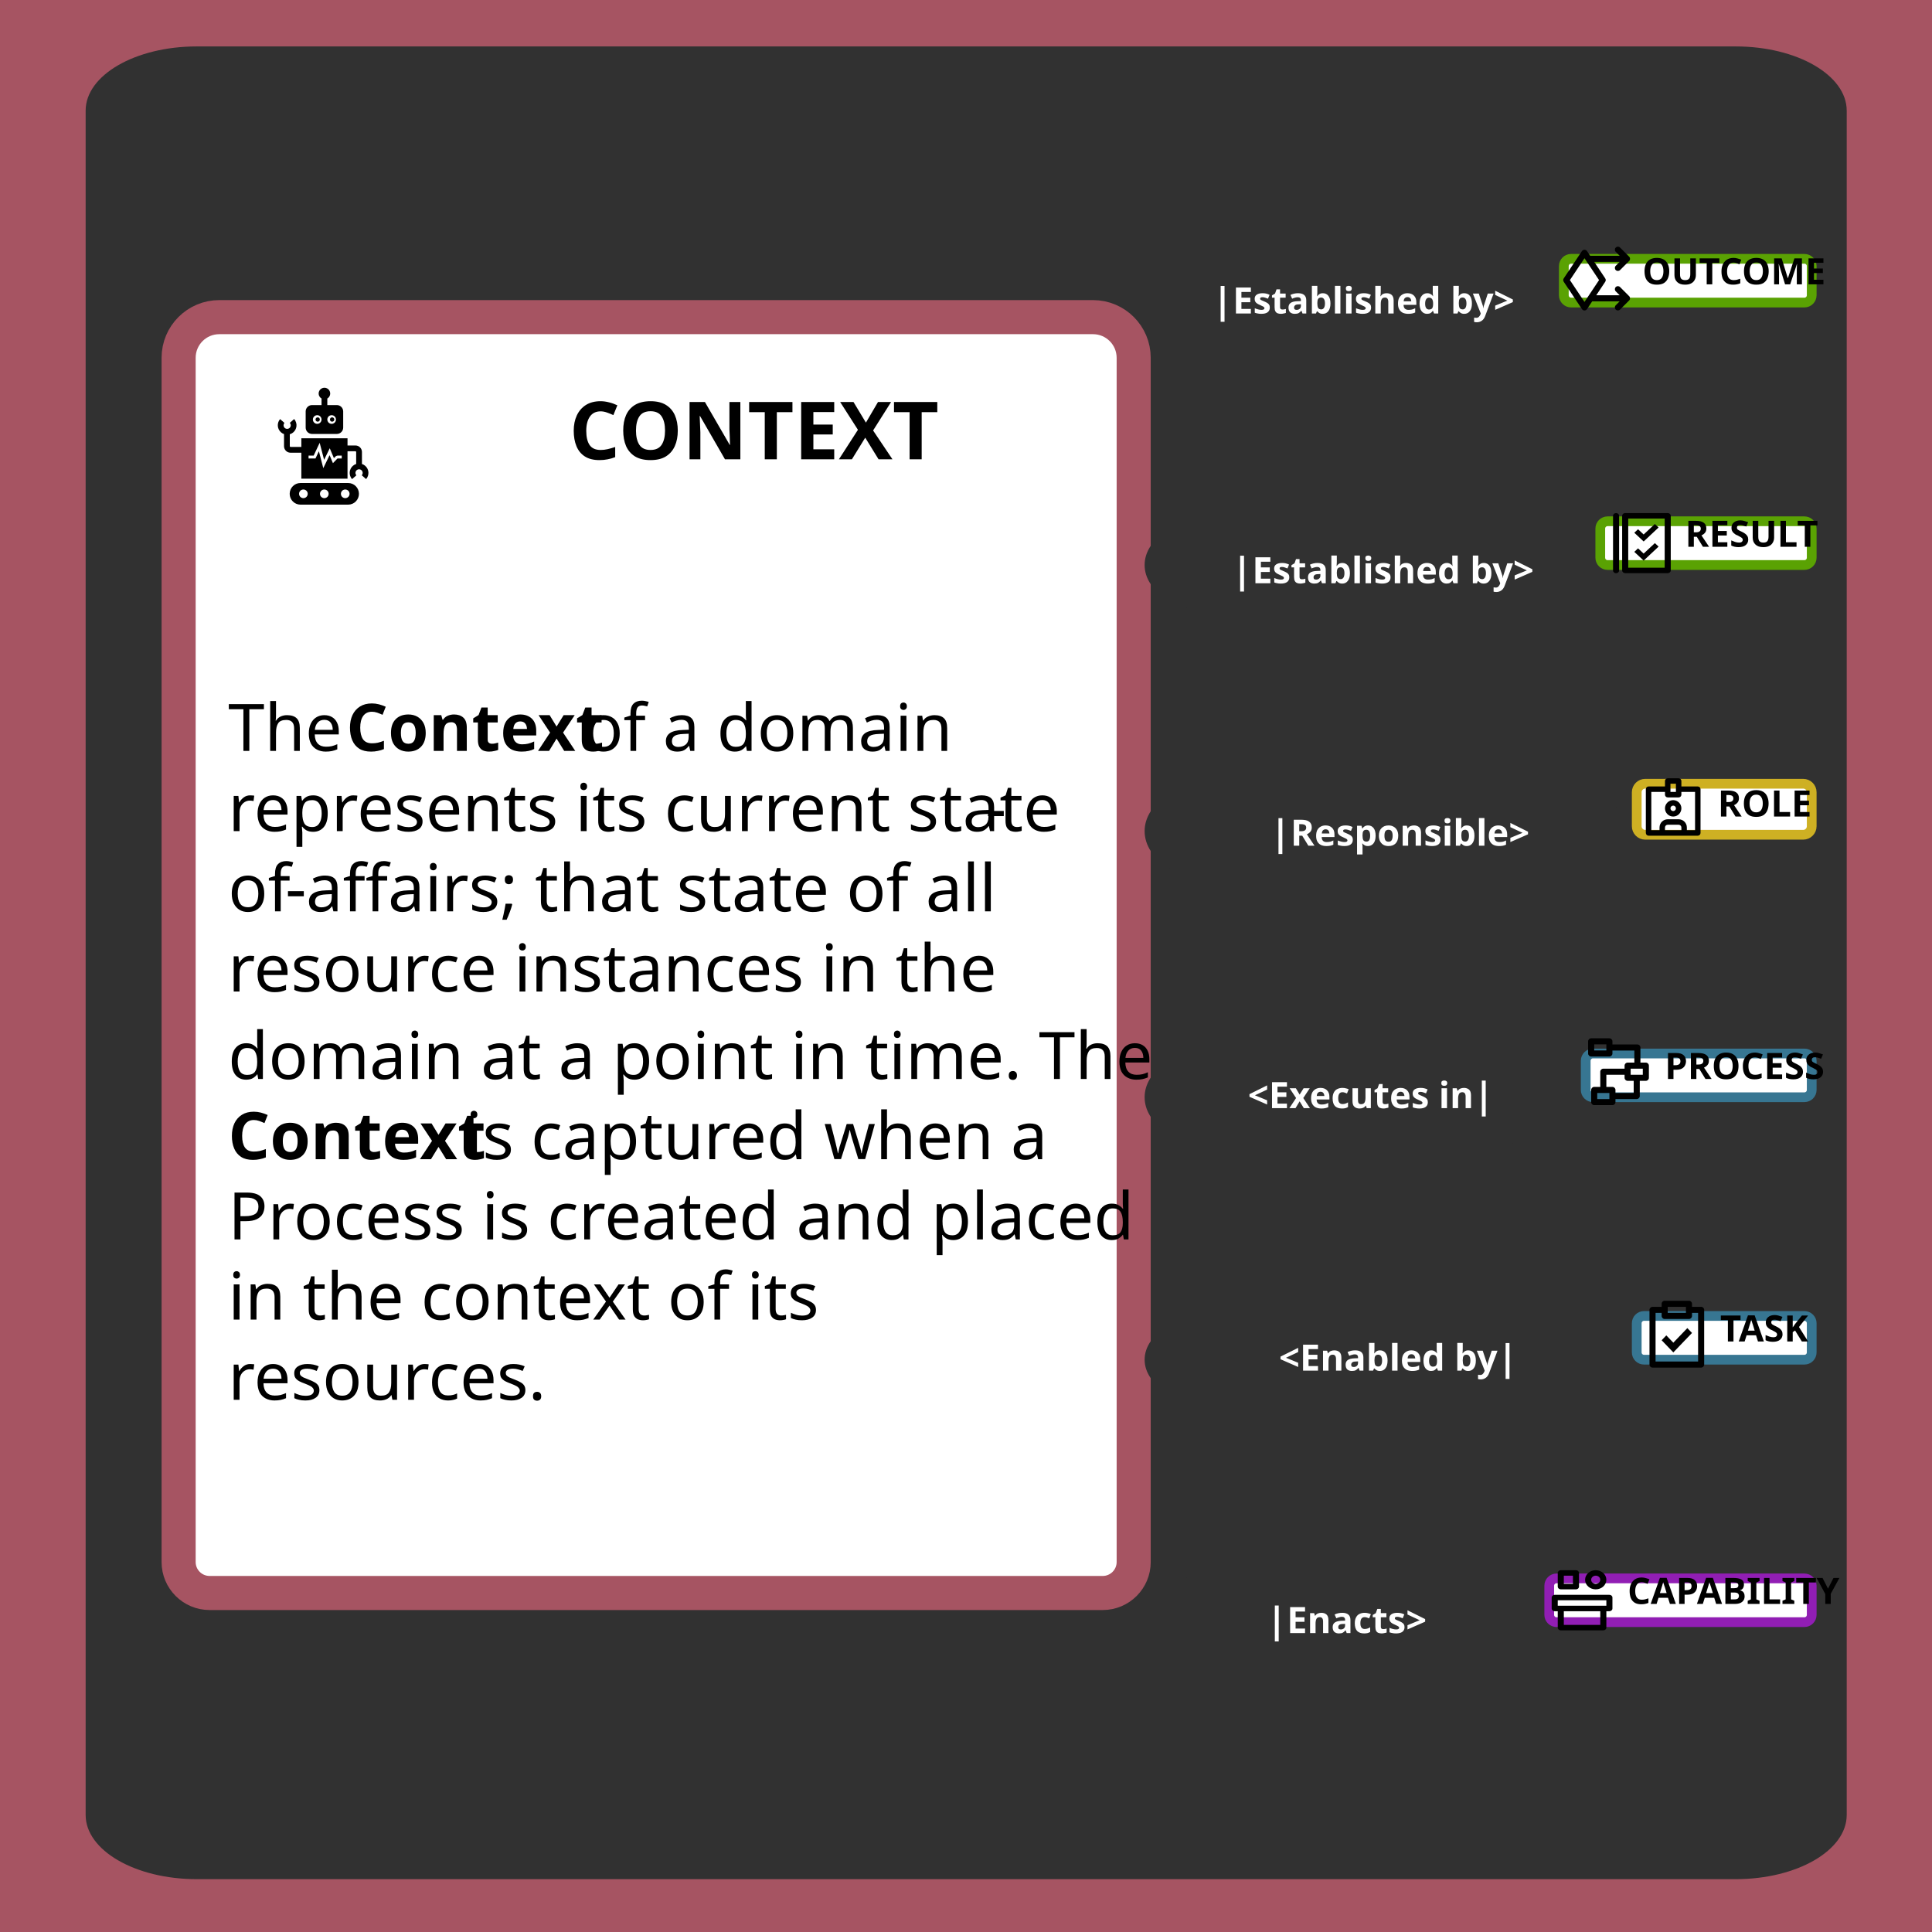
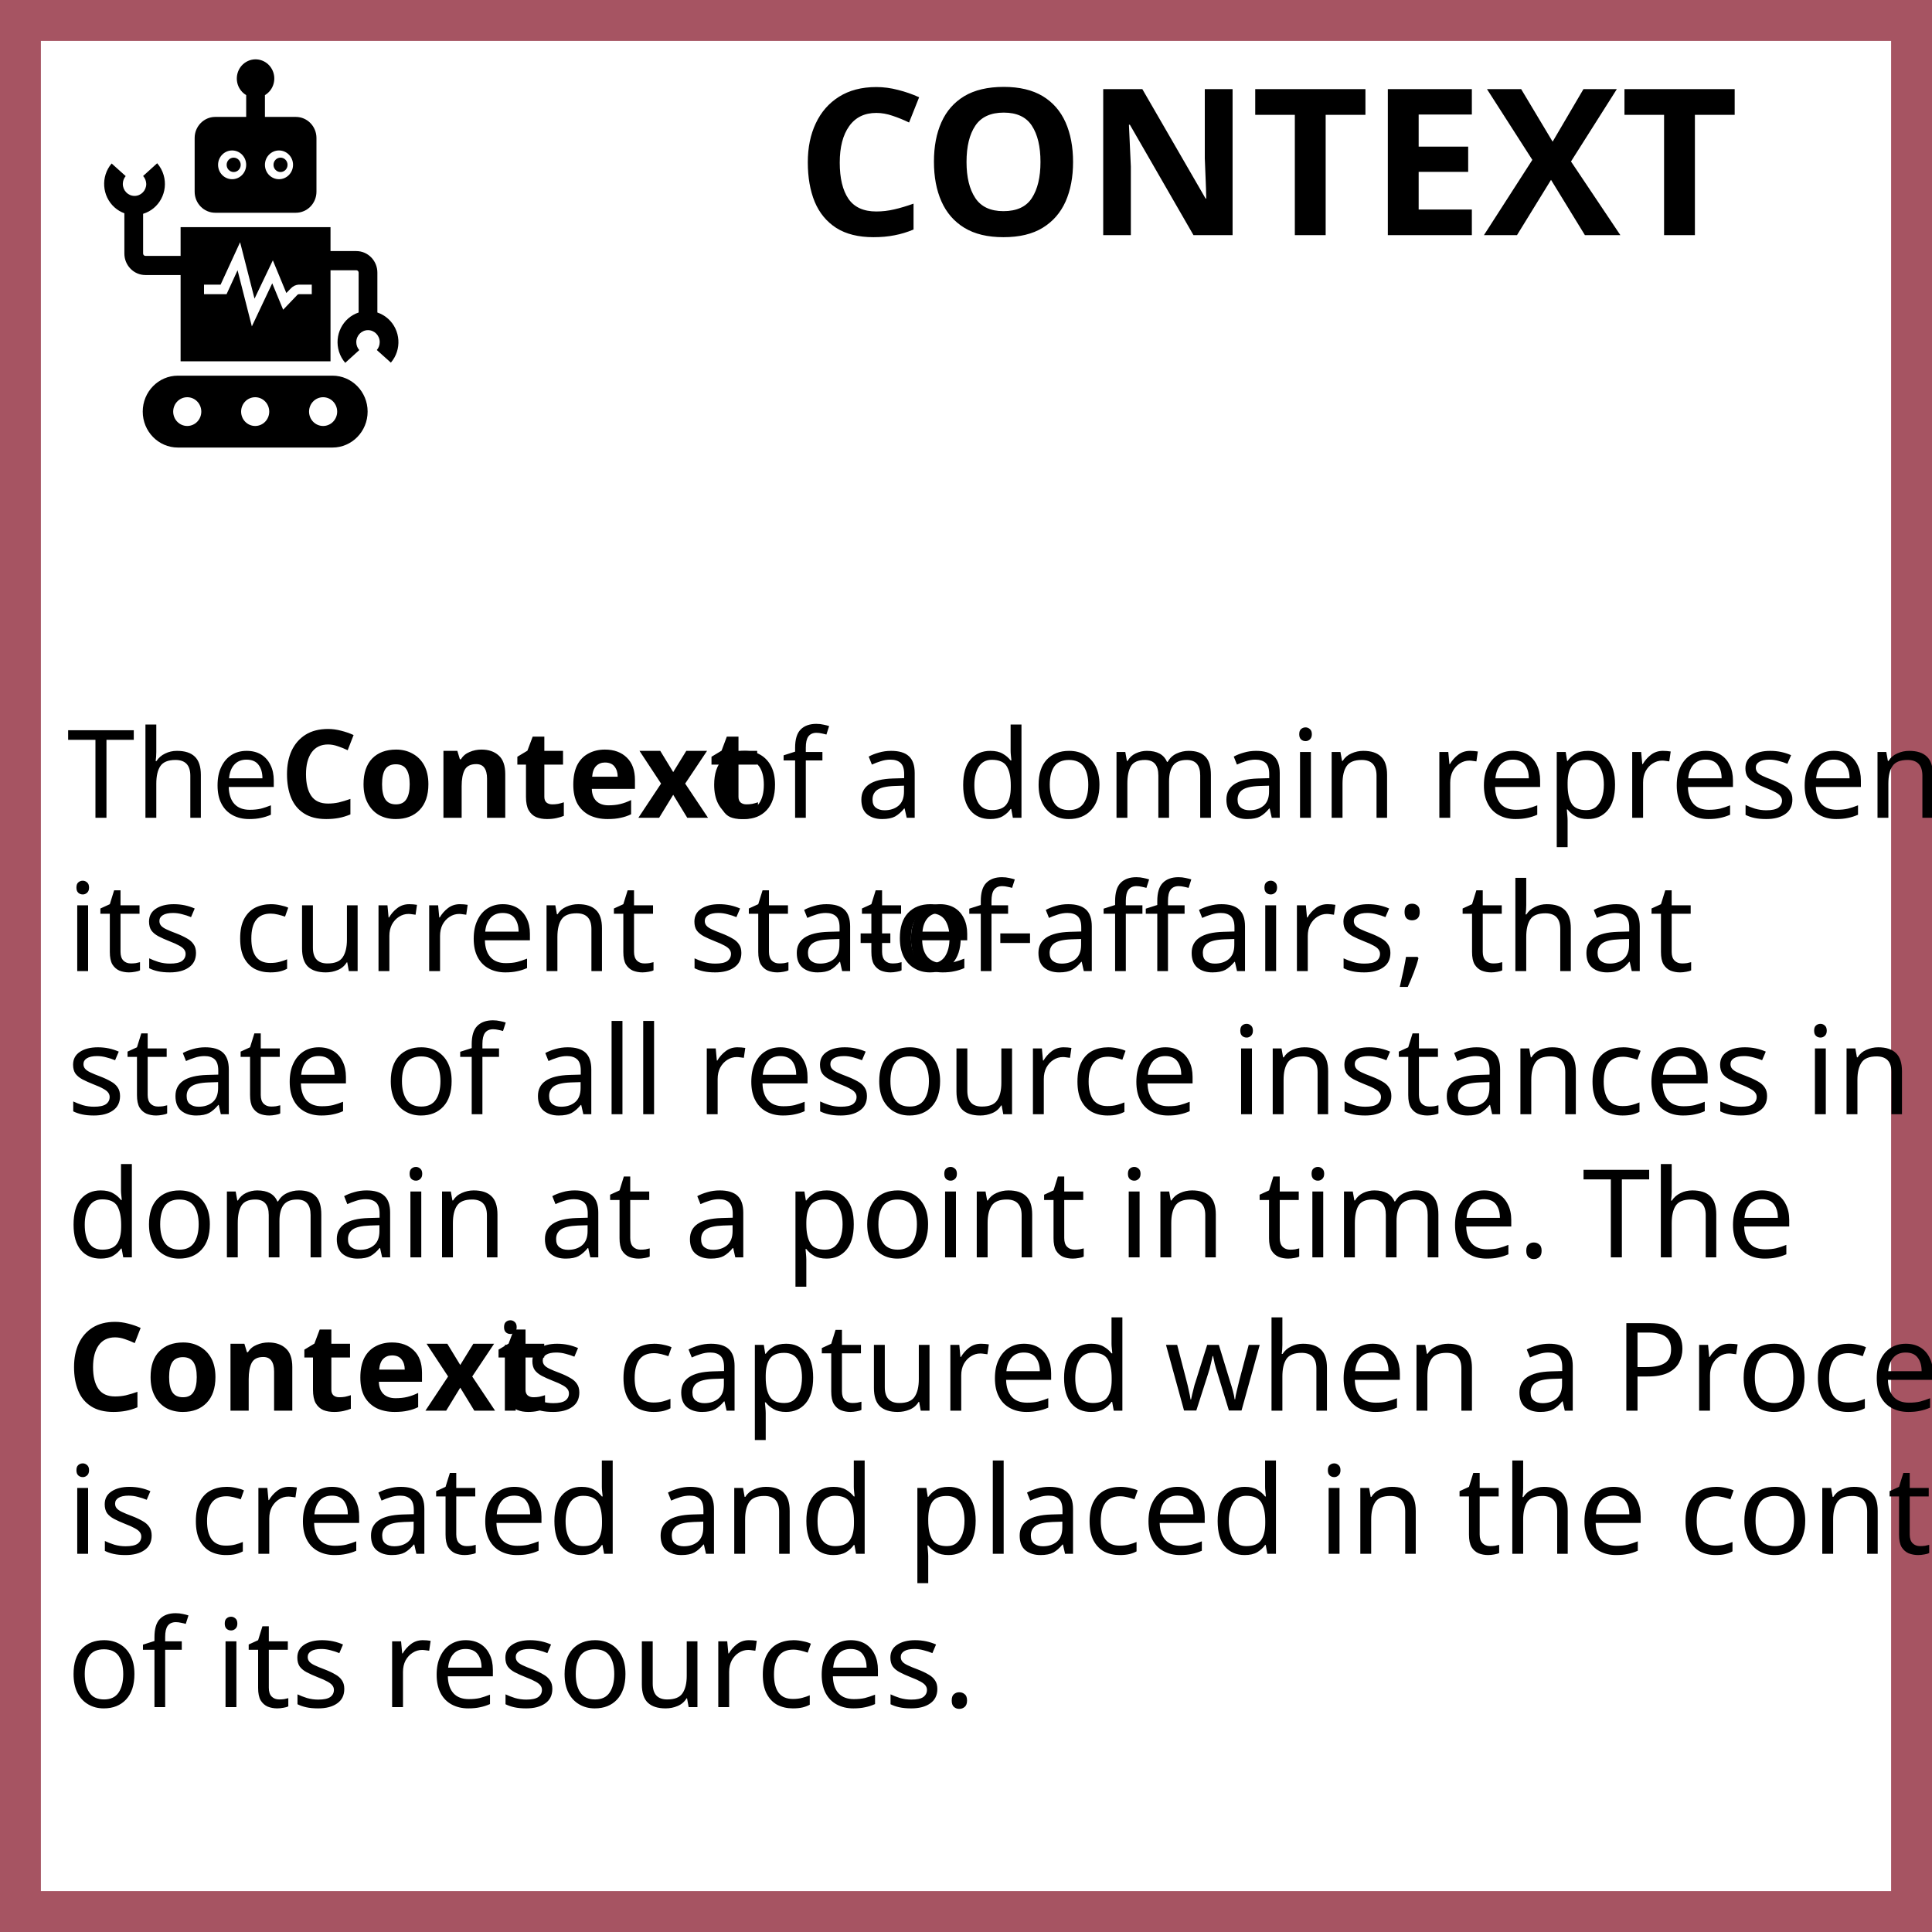
- <svg xmlns="http://www.w3.org/2000/svg" width="265" height="265" overflow="hidden">
+ <svg xmlns="http://www.w3.org/2000/svg" width="189" height="189" overflow="hidden">
  <defs>
    <clipPath id="clip0">
-       <path d="M0 0 265 0 265 265 0 265Z" fill-rule="evenodd" clip-rule="evenodd" />
+       <path d="M0 0 189 0 189 189 0 189Z" fill-rule="evenodd" clip-rule="evenodd" />
    </clipPath>
    <clipPath id="clip1">
-       <path d="M35 51 55 51 55 71 35 71Z" fill-rule="evenodd" clip-rule="evenodd" />
+       <path d="M3 3 47 3 47 48 3 48Z" fill-rule="evenodd" clip-rule="evenodd" />
    </clipPath>
    <clipPath id="clip2">
-       <path d="M35 51 55 51 55 71 35 71Z" fill-rule="evenodd" clip-rule="evenodd" />
+       <path d="M3 3 47 3 47 48 3 48Z" fill-rule="evenodd" clip-rule="evenodd" />
    </clipPath>
    <clipPath id="clip3">
-       <path d="M35 51 55 51 55 71 35 71Z" fill-rule="evenodd" clip-rule="evenodd" />
-     </clipPath>
-     <clipPath id="clip4">
-       <path d="M213 33 224 33 224 43 213 43Z" fill-rule="evenodd" clip-rule="evenodd" />
-     </clipPath>
-     <clipPath id="clip5">
-       <path d="M213 33 224 33 224 43 213 43Z" fill-rule="evenodd" clip-rule="evenodd" />
-     </clipPath>
-     <clipPath id="clip6">
-       <path d="M213 33 224 33 224 43 213 43Z" fill-rule="evenodd" clip-rule="evenodd" />
-     </clipPath>
-     <clipPath id="clip7">
-       <path d="M219 70 231 70 231 79 219 79Z" fill-rule="evenodd" clip-rule="evenodd" />
-     </clipPath>
-     <clipPath id="clip8">
-       <path d="M219 70 231 70 231 79 219 79Z" fill-rule="evenodd" clip-rule="evenodd" />
-     </clipPath>
-     <clipPath id="clip9">
-       <path d="M219 70 231 70 231 79 219 79Z" fill-rule="evenodd" clip-rule="evenodd" />
-     </clipPath>
-     <clipPath id="clip10">
-       <path d="M224 106 235 106 235 115 224 115Z" fill-rule="evenodd" clip-rule="evenodd" />
-     </clipPath>
-     <clipPath id="clip11">
-       <path d="M224 106 235 106 235 115 224 115Z" fill-rule="evenodd" clip-rule="evenodd" />
-     </clipPath>
-     <clipPath id="clip12">
-       <path d="M224 106 235 106 235 115 224 115Z" fill-rule="evenodd" clip-rule="evenodd" />
-     </clipPath>
-     <clipPath id="clip13">
-       <path d="M216 141 227 141 227 152 216 152Z" fill-rule="evenodd" clip-rule="evenodd" />
-     </clipPath>
-     <clipPath id="clip14">
-       <path d="M216 141 227 141 227 152 216 152Z" fill-rule="evenodd" clip-rule="evenodd" />
-     </clipPath>
-     <clipPath id="clip15">
-       <path d="M216 141 227 141 227 152 216 152Z" fill-rule="evenodd" clip-rule="evenodd" />
-     </clipPath>
-     <clipPath id="clip16">
-       <path d="M224 177 236 177 236 188 224 188Z" fill-rule="evenodd" clip-rule="evenodd" />
-     </clipPath>
-     <clipPath id="clip17">
-       <path d="M224 177 236 177 236 188 224 188Z" fill-rule="evenodd" clip-rule="evenodd" />
-     </clipPath>
-     <clipPath id="clip18">
-       <path d="M224 177 236 177 236 188 224 188Z" fill-rule="evenodd" clip-rule="evenodd" />
-     </clipPath>
-     <clipPath id="clip19">
-       <path d="M212 214 222 214 222 224 212 224Z" fill-rule="evenodd" clip-rule="evenodd" />
-     </clipPath>
-     <clipPath id="clip20">
-       <path d="M212 214 222 214 222 224 212 224Z" fill-rule="evenodd" clip-rule="evenodd" />
-     </clipPath>
-     <clipPath id="clip21">
-       <path d="M212 214 222 214 222 224 212 224Z" fill-rule="evenodd" clip-rule="evenodd" />
+       <path d="M3 3 47 3 47 48 3 48Z" fill-rule="evenodd" clip-rule="evenodd" />
    </clipPath>
  </defs>
  <g clip-path="url(#clip0)">
-     <rect x="0" y="0" width="265" height="265" fill="#313131" />
-     <rect x="89.5" y="131.5" width="2" height="1" stroke="#2F528F" stroke-width="1.336" stroke-miterlimit="8" fill="#4472C4" />
-     <path d="M23.5 9.753C23.5 8.509 24.509 7.5 25.753 7.5L249.247 7.5C250.491 7.5 251.5 8.509 251.5 9.753L251.5 249.247C251.5 250.491 250.491 251.5 249.247 251.5L25.753 251.5C24.509 251.5 23.5 250.491 23.5 249.247Z" stroke="#FF0000" stroke-width="0.668" stroke-miterlimit="8" stroke-opacity="0" fill="none" fill-rule="evenodd" />
-     <path d="M30.079 43.5 149.921 43.5C153.002 43.5 155.5 45.998 155.5 49.079L155.5 214.252C155.5 216.598 153.598 218.5 151.252 218.5L28.748 218.5C26.402 218.5 24.5 216.598 24.5 214.252L24.5 49.079C24.5 45.998 26.998 43.5 30.079 43.5Z" stroke="#A65462" stroke-width="4.675" stroke-miterlimit="8" fill="#FFFFFF" fill-rule="evenodd" />
+     <rect x="0" y="0" width="189" height="189" fill="#313131" />
+     <text fill="#FFFFFF" font-family="Calibri,Calibri_MSFontService,sans-serif" font-weight="300" font-size="11" transform="translate(9.60032 -5)">CONTEXT</text>
+     <rect x="3.5" y="3.5" width="1" height="1" stroke="#2F528F" stroke-width="1.333" stroke-miterlimit="8" fill="#4472C4" />
+     <rect x="0" y="0" width="189" height="189" stroke="#A65462" stroke-width="8" stroke-miterlimit="8" fill="#FFFFFF" />
    <g clip-path="url(#clip1)">
      <g clip-path="url(#clip2)">
        <g clip-path="url(#clip3)">
-           <path d="M47.75 66.25 41.219 66.25C40.399 66.25 39.734 66.915 39.734 67.734 39.734 68.554 40.399 69.219 41.219 69.219L47.75 69.219C48.57 69.219 49.234 68.554 49.234 67.734 49.234 66.915 48.57 66.25 47.75 66.25ZM41.614 68.328C41.286 68.328 41.021 68.062 41.021 67.734 41.021 67.406 41.286 67.141 41.614 67.141 41.942 67.141 42.208 67.406 42.208 67.734 42.208 68.062 41.942 68.328 41.614 68.328ZM44.484 68.328C44.156 68.328 43.89 68.062 43.89 67.734 43.89 67.406 44.156 67.141 44.484 67.141 44.812 67.141 45.078 67.406 45.078 67.734 45.078 68.062 44.812 68.328 44.484 68.328ZM47.354 68.328C47.026 68.328 46.76 68.062 46.76 67.734 46.76 67.406 47.026 67.141 47.354 67.141 47.682 67.141 47.948 67.406 47.948 67.734 47.948 68.062 47.682 68.328 47.354 68.328Z" />
-           <path d="M45.852 57.542C45.852 57.706 45.719 57.839 45.555 57.839 45.391 57.839 45.258 57.706 45.258 57.542 45.258 57.378 45.391 57.245 45.555 57.245 45.719 57.245 45.852 57.378 45.852 57.542Z" />
-           <path d="M46.204 55.562 44.896 55.562 44.896 54.662C45.275 54.443 45.404 53.959 45.186 53.581 44.967 53.202 44.483 53.072 44.104 53.291 43.725 53.509 43.596 53.993 43.814 54.372 43.884 54.492 43.984 54.592 44.104 54.662L44.104 55.562 42.796 55.562C42.317 55.563 41.928 55.952 41.927 56.431L41.927 58.652C41.928 59.131 42.317 59.52 42.796 59.521L46.204 59.521C46.684 59.52 47.072 59.131 47.073 58.652L47.073 56.431C47.072 55.952 46.684 55.563 46.204 55.562ZM43.51 58.135C43.182 58.135 42.917 57.87 42.917 57.542 42.917 57.214 43.182 56.948 43.51 56.948 43.838 56.948 44.104 57.214 44.104 57.542 44.104 57.87 43.838 58.135 43.51 58.135ZM45.49 58.135C45.162 58.135 44.896 57.87 44.896 57.542 44.896 57.214 45.162 56.948 45.49 56.948 45.818 56.948 46.083 57.214 46.083 57.542 46.083 57.87 45.818 58.135 45.49 58.135Z" />
-           <path d="M43.873 57.542C43.873 57.706 43.74 57.839 43.576 57.839 43.412 57.839 43.279 57.706 43.279 57.542 43.279 57.378 43.412 57.245 43.576 57.245 43.74 57.245 43.873 57.378 43.873 57.542Z" />
-           <path d="M49.646 63.641 49.646 61.993C49.646 61.502 49.248 61.104 48.757 61.104L47.667 61.104 47.667 60.115 41.333 60.115 41.333 61.302 39.847 61.302C39.793 61.302 39.75 61.259 39.75 61.205L39.75 59.564C40.43 59.363 40.819 58.649 40.618 57.969 40.564 57.786 40.471 57.618 40.344 57.476L39.75 58.003C39.833 58.093 39.88 58.211 39.883 58.333 39.881 58.607 39.658 58.827 39.385 58.825 39.112 58.824 38.892 58.601 38.893 58.328 38.894 58.21 38.937 58.096 39.014 58.007L38.42 57.486C37.953 58.022 38.01 58.835 38.546 59.301 38.667 59.407 38.807 59.489 38.958 59.543L38.958 61.205C38.958 61.696 39.356 62.094 39.847 62.094L41.333 62.094 41.333 65.656 47.667 65.656 47.667 61.896 48.757 61.896C48.811 61.896 48.854 61.939 48.854 61.993L48.854 63.641C48.178 63.86 47.807 64.585 48.026 65.261 48.081 65.431 48.17 65.587 48.288 65.72L48.882 65.193C48.8 65.103 48.755 64.986 48.755 64.865 48.755 64.591 48.977 64.37 49.251 64.37 49.524 64.37 49.745 64.592 49.745 64.865 49.745 64.985 49.701 65.101 49.622 65.191L50.216 65.712C50.684 65.179 50.632 64.367 50.099 63.899 49.967 63.783 49.813 63.695 49.646 63.641ZM46.875 62.885 46.325 62.885C46.306 62.889 46.288 62.896 46.271 62.907L45.666 63.527 45.205 62.434 44.344 64.215 43.74 61.896 43.275 62.885 42.323 62.885 42.323 62.49 43.024 62.49 43.847 60.738 44.456 63.069 45.23 61.486 45.8 62.836 45.998 62.638C46.085 62.55 46.201 62.497 46.325 62.49L46.875 62.49Z" />
+           <path d="M29.526 33 14.401 33C12.502 33 10.963 34.539 10.963 36.438 10.963 38.336 12.502 39.875 14.401 39.875L29.526 39.875C31.424 39.875 32.963 38.336 32.963 36.438 32.963 34.539 31.424 33 29.526 33ZM15.318 37.812C14.558 37.812 13.943 37.197 13.943 36.438 13.943 35.678 14.558 35.062 15.318 35.062 16.077 35.062 16.692 35.678 16.692 36.438 16.692 37.197 16.077 37.812 15.318 37.812ZM21.963 37.812C21.204 37.812 20.588 37.197 20.588 36.438 20.588 35.678 21.204 35.062 21.963 35.062 22.723 35.062 23.338 35.678 23.338 36.438 23.338 37.197 22.723 37.812 21.963 37.812ZM28.609 37.812C27.85 37.812 27.234 37.197 27.234 36.438 27.234 35.678 27.85 35.062 28.609 35.062 29.369 35.062 29.984 35.678 29.984 36.438 29.984 37.197 29.369 37.812 28.609 37.812Z" transform="matrix(1 0 -0 1.02273 3 3)" />
+           <path d="M25.13 12.833C25.13 13.213 24.823 13.521 24.443 13.521 24.063 13.521 23.755 13.213 23.755 12.833 23.755 12.454 24.063 12.146 24.443 12.146 24.823 12.146 25.13 12.454 25.13 12.833Z" transform="matrix(1 0 -0 1.02273 3 3)" />
+           <path d="M25.946 8.25 22.917 8.25 22.917 6.165C23.794 5.658 24.094 4.537 23.588 3.66 23.081 2.783 21.96 2.483 21.083 2.989 20.206 3.495 19.906 4.617 20.412 5.494 20.573 5.772 20.805 6.004 21.083 6.165L21.083 8.25 18.054 8.25C16.944 8.253 16.044 9.152 16.042 10.262L16.042 15.405C16.044 16.515 16.944 17.414 18.054 17.417L25.946 17.417C27.056 17.414 27.956 16.515 27.958 15.405L27.958 10.262C27.956 9.152 27.056 8.253 25.946 8.25ZM19.708 14.208C18.949 14.208 18.333 13.593 18.333 12.833 18.333 12.074 18.949 11.458 19.708 11.458 20.468 11.458 21.083 12.074 21.083 12.833 21.083 13.593 20.468 14.208 19.708 14.208ZM24.292 14.208C23.532 14.208 22.917 13.593 22.917 12.833 22.917 12.074 23.532 11.458 24.292 11.458 25.051 11.458 25.667 12.074 25.667 12.833 25.667 13.593 25.051 14.208 24.292 14.208Z" transform="matrix(1 0 -0 1.02273 3 3)" />
+           <path d="M20.547 12.833C20.547 13.213 20.239 13.521 19.86 13.521 19.48 13.521 19.172 13.213 19.172 12.833 19.172 12.454 19.48 12.146 19.86 12.146 20.239 12.146 20.547 12.454 20.547 12.833Z" transform="matrix(1 0 -0 1.02273 3 3)" />
+           <path d="M33.917 26.959 33.917 23.141C33.917 22.005 32.995 21.083 31.859 21.083L29.333 21.083 29.333 18.792 14.667 18.792 14.667 21.542 11.225 21.542C11.101 21.542 11 21.441 11 21.317L11 17.517C12.576 17.052 13.476 15.398 13.01 13.822 12.886 13.4 12.669 13.01 12.375 12.682L11 13.901C11.192 14.11 11.302 14.383 11.307 14.667 11.304 15.3 10.788 15.81 10.155 15.806 9.522 15.803 9.012 15.287 9.015 14.654 9.017 14.381 9.116 14.117 9.295 13.91L7.92 12.705C6.84 13.946 6.97 15.828 8.211 16.908 8.492 17.152 8.816 17.342 9.167 17.467L9.167 21.317C9.167 22.454 10.088 23.375 11.225 23.375L14.667 23.375 14.667 31.625 29.333 31.625 29.333 22.917 31.859 22.917C31.983 22.917 32.083 23.017 32.083 23.141L32.083 26.959C30.518 27.466 29.659 29.145 30.166 30.711 30.293 31.102 30.499 31.464 30.773 31.772L32.148 30.552C31.958 30.345 31.853 30.073 31.854 29.792 31.855 29.159 32.368 28.646 33.001 28.647 33.634 28.647 34.146 29.161 34.146 29.794 34.146 30.071 34.045 30.339 33.862 30.548L35.237 31.753C36.321 30.519 36.2 28.64 34.966 27.555 34.661 27.287 34.303 27.084 33.917 26.959ZM27.5 25.208 26.226 25.208C26.181 25.216 26.139 25.233 26.102 25.259L24.7 26.693 23.632 24.163 21.638 28.288 20.24 22.917 19.163 25.208 16.958 25.208 16.958 24.292 18.581 24.292 20.488 20.235 21.899 25.635 23.691 21.968 25.011 25.094 25.47 24.635C25.671 24.432 25.94 24.309 26.226 24.292L27.5 24.292Z" transform="matrix(1 0 -0 1.02273 3 3)" />
        </g>
      </g>
    </g>
-     <path d="M26.97 6.369C18.563 6.369 11.747 10.311 11.747 15.174L11.747 248.948C11.747 253.81 18.563 257.752 26.97 257.752L238.08 257.752C246.487 257.752 253.302 253.81 253.302 248.948L253.302 15.174C253.302 10.311 246.487 6.369 238.08 6.369ZM0 0 265 0 265 265 0 265Z" fill="#A65462" fill-rule="evenodd" />
-     <text font-family="Calibri,Calibri_MSFontService,sans-serif" font-weight="700" font-size="11" transform="translate(78.0537 63)">CONTEXT<tspan font-weight="400" font-size="9" x="-46.763" y="40">The </tspan>
-       <tspan font-size="9" x="-30.566" y="40">Context</tspan>
-       <tspan font-weight="400" font-size="9" x="1.995" y="40">of a domain </tspan>
-       <tspan font-weight="400" font-size="9" x="-46.763" y="51">represents its current state</tspan>
-       <tspan font-weight="400" font-size="9" x="57.099" y="51">-</tspan>
-       <tspan font-weight="400" font-size="9" x="-46.763" y="62">of</tspan>
-       <tspan font-weight="400" font-size="9" x="-38.915" y="62">-</tspan>
-       <tspan font-weight="400" font-size="9" x="-36.077" y="62">affairs; that state of all </tspan>
-       <tspan font-weight="400" font-size="9" x="-46.763" y="73">resource instances in the </tspan>
-       <tspan font-weight="400" font-size="9" x="-46.763" y="85">domain at a point in time. The </tspan>
-       <tspan font-size="9" x="-46.763" y="96">Context</tspan>
-       <tspan font-weight="400" font-size="9" x="-14.202" y="96">is captured when a </tspan>
-       <tspan font-weight="400" font-size="9" x="-46.763" y="107">Process is created and placed </tspan>
-       <tspan font-weight="400" font-size="9" x="-46.763" y="118">in the context of its </tspan>
-       <tspan font-weight="400" font-size="9" x="-46.763" y="129">resources.</tspan>
+     <text font-family="Calibri,Calibri_MSFontService,sans-serif" font-weight="700" font-size="20" transform="translate(77.8681 23)">CONTEXT<tspan font-weight="400" font-size="12" x="-71.329" y="57">The </tspan>
+       <tspan font-size="12" x="-50.496" y="57">Context</tspan>
+       <tspan font-weight="400" font-size="12" x="-8.662" y="57">of a domain represents </tspan>
+       <tspan font-weight="400" font-size="12" x="-71.329" y="72">its current state</tspan>
+       <tspan font-weight="400" font-size="12" x="5.838" y="72">-</tspan>
+       <tspan font-weight="400" font-size="12" x="9.504" y="72">of</tspan>
+       <tspan font-weight="400" font-size="12" x="19.504" y="72">-</tspan>
+       <tspan font-weight="400" font-size="12" x="23.171" y="72">affairs; that </tspan>
+       <tspan font-weight="400" font-size="12" x="-71.329" y="86">state of all resource instances in the </tspan>
+       <tspan font-weight="400" font-size="12" x="-71.329" y="100">domain at a point in time. The </tspan>
+       <tspan font-size="12" x="-71.329" y="115">Context</tspan>
+       <tspan font-weight="400" font-size="12" x="-29.496" y="115">is captured when a Process </tspan>
+       <tspan font-weight="400" font-size="12" x="-71.329" y="129">is created and placed in the context </tspan>
+       <tspan font-weight="400" font-size="12" x="-71.329" y="144">of its resources.</tspan>
    </text>
-     <path d="M214.5 36.5C214.5 35.948 214.948 35.5 215.5 35.5L247.5 35.5C248.052 35.5 248.5 35.948 248.5 36.5L248.5 40.5C248.5 41.052 248.052 41.5 247.5 41.5L215.5 41.5C214.948 41.5 214.5 41.052 214.5 40.5Z" stroke="#5AA203" stroke-width="1.336" stroke-miterlimit="8" fill="#FFFFFF" fill-rule="evenodd" />
-     <text font-family="Calibri,Calibri_MSFontService,sans-serif" font-weight="700" font-size="5" transform="translate(225.272 39)">OUTCOME</text>
-     <g clip-path="url(#clip4)">
-       <g clip-path="url(#clip5)">
-         <g clip-path="url(#clip6)">
-           <path d="M222.211 39.372C222.048 39.209 221.785 39.209 221.622 39.372 221.459 39.535 221.459 39.798 221.622 39.961L222.161 40.5 218.945 40.5 220.18 38.648C220.274 38.508 220.274 38.327 220.18 38.186L218.667 35.917 222.161 35.917 221.622 36.455C221.459 36.618 221.459 36.882 221.622 37.045 221.703 37.126 221.81 37.167 221.917 37.167 222.023 37.167 222.13 37.126 222.211 37.045L223.461 35.795C223.624 35.632 223.624 35.368 223.461 35.205L222.211 33.955C222.048 33.792 221.785 33.792 221.622 33.955 221.459 34.118 221.459 34.382 221.622 34.545L222.161 35.083 218.167 35.083C218.15 35.083 218.135 35.092 218.118 35.093L217.68 34.435C217.525 34.203 217.141 34.203 216.987 34.435L214.487 38.185C214.393 38.325 214.393 38.508 214.487 38.648L216.987 42.398C217.064 42.514 217.194 42.583 217.333 42.583 217.472 42.583 217.602 42.514 217.68 42.398L218.39 41.333 222.161 41.333 221.622 41.872C221.459 42.035 221.459 42.298 221.622 42.461 221.703 42.542 221.81 42.583 221.917 42.583 222.023 42.583 222.13 42.542 222.211 42.461L223.461 41.211C223.624 41.048 223.624 40.785 223.461 40.622L222.211 39.372ZM217.333 41.415 215.334 38.417 217.333 35.418 219.332 38.417 217.333 41.415Z" />
-         </g>
-       </g>
-     </g>
-     <path d="M219.5 72.5C219.5 71.948 219.948 71.5 220.5 71.5L247.5 71.5C248.052 71.5 248.5 71.948 248.5 72.5L248.5 76.5C248.5 77.052 248.052 77.5 247.5 77.5L220.5 77.5C219.948 77.5 219.5 77.052 219.5 76.5Z" stroke="#5AA203" stroke-width="1.336" stroke-miterlimit="8" fill="#FFFFFF" fill-rule="evenodd" />
-     <text font-family="Calibri,Calibri_MSFontService,sans-serif" font-weight="700" font-size="5" transform="translate(231.129 75)">RESULT</text>
-     <g clip-path="url(#clip7)">
-       <g clip-path="url(#clip8)">
-         <g clip-path="url(#clip9)">
-           <path d="M6.75 1.978 4.904 3.895 4.903 3.895 4.903 3.895 3.75 2.697 4.211 2.217 4.903 2.937 6.289 1.498Z" transform="matrix(1.11112 0 -0 1 220 70.375)" />
-           <path d="M6.75 4.599 4.904 6.517 4.903 6.516 4.903 6.517 3.75 5.319 4.211 4.838 4.903 5.557 6.289 4.12Z" transform="matrix(1.11112 0 -0 1 220 70.375)" />
-           <path d="M7.875 8.24 2.625 8.24C2.418 8.24 2.25 8.072 2.25 7.865L2.25 0.375C2.25 0.168 2.418 0 2.625 0L7.875 0C8.082 0 8.25 0.168 8.25 0.375L8.25 7.865C8.25 8.072 8.082 8.24 7.875 8.24ZM3 7.49 7.5 7.49 7.5 0.75 3 0.75 3 7.49Z" transform="matrix(1.11112 0 -0 1 220 70.375)" />
-           <path d="M1.5 8.25C1.293 8.25 1.125 8.082 1.125 7.875L1.125 0.375C1.125 0.168 1.293 0 1.5 0 1.707 0 1.875 0.168 1.875 0.375L1.875 7.875C1.875 8.082 1.707 8.25 1.5 8.25Z" transform="matrix(1.11112 0 -0 1 220 70.375)" />
-         </g>
-       </g>
-     </g>
-     <path d="M224.5 108.667C224.5 108.022 225.022 107.5 225.667 107.5L247.333 107.5C247.978 107.5 248.5 108.022 248.5 108.667L248.5 113.333C248.5 113.978 247.978 114.5 247.333 114.5L225.667 114.5C225.022 114.5 224.5 113.978 224.5 113.333Z" stroke="#CEB023" stroke-width="1.336" stroke-miterlimit="8" fill="#FFFFFF" fill-rule="evenodd" />
-     <text font-family="Calibri,Calibri_MSFontService,sans-serif" font-weight="700" font-size="5" transform="translate(235.598 112)">ROLE</text>
-     <g clip-path="url(#clip10)">
-       <g clip-path="url(#clip11)">
-         <g clip-path="url(#clip12)">
-           <path d="M4.5 3.75C3.88 3.75 3.375 4.255 3.375 4.875 3.375 5.495 3.88 6 4.5 6 5.12 6 5.625 5.495 5.625 4.875 5.625 4.255 5.12 3.75 4.5 3.75ZM4.5 5.25C4.293 5.25 4.125 5.082 4.125 4.875 4.125 4.668 4.293 4.5 4.5 4.5 4.707 4.5 4.875 4.668 4.875 4.875 4.875 5.082 4.707 5.25 4.5 5.25Z" transform="matrix(1.00001 0 -0 1 225 106)" />
-           <path d="M7.875 1.875 5.625 1.875 5.625 1.125C5.625 0.918 5.457 0.75 5.25 0.75L3.75 0.75C3.543 0.75 3.375 0.918 3.375 1.125L3.375 1.875 1.125 1.875C0.918 1.875 0.75 2.043 0.75 2.25L0.75 8.25C0.75 8.457 0.918 8.625 1.125 8.625L7.875 8.625C8.082 8.625 8.25 8.457 8.25 8.25L8.25 2.25C8.25 2.043 8.082 1.875 7.875 1.875ZM4.125 1.5 4.875 1.5 4.875 2.625 4.125 2.625 4.125 1.5ZM5.625 7.875 3.375 7.875 3.375 7.5C3.375 7.29 3.539 7.125 3.749 7.125L5.251 7.125C5.461 7.125 5.625 7.29 5.625 7.5L5.625 7.875ZM7.5 7.875 6.375 7.875 6.375 7.5C6.375 6.88 5.87 6.375 5.251 6.375L3.749 6.375C3.129 6.375 2.625 6.88 2.625 7.5L2.625 7.875 1.5 7.875 1.5 2.625 3.375 2.625 3.375 3C3.375 3.207 3.543 3.375 3.75 3.375L5.25 3.375C5.457 3.375 5.625 3.207 5.625 3L5.625 2.625 7.5 2.625 7.5 7.875Z" transform="matrix(1.00001 0 -0 1 225 106)" />
-         </g>
-       </g>
-     </g>
-     <path d="M217.5 145.5C217.5 144.948 217.948 144.5 218.5 144.5L247.5 144.5C248.052 144.5 248.5 144.948 248.5 145.5L248.5 149.5C248.5 150.052 248.052 150.5 247.5 150.5L218.5 150.5C217.948 150.5 217.5 150.052 217.5 149.5Z" stroke="#377692" stroke-width="1.336" stroke-miterlimit="8" fill="#FFFFFF" fill-rule="evenodd" />
-     <text font-family="Calibri,Calibri_MSFontService,sans-serif" font-weight="700" font-size="5" transform="translate(228.336 148)">PROCESS</text>
-     <g clip-path="url(#clip13)">
-       <g clip-path="url(#clip14)">
-         <g clip-path="url(#clip15)">
-           <path d="M225.75 145.75 225.007 145.75 225.007 143.678C225.007 143.448 224.821 143.262 224.59 143.262L221.19 143.262C221.182 143.262 221.175 143.266 221.167 143.266L221.167 142.833C221.167 142.603 220.98 142.417 220.75 142.417L218.25 142.417C218.02 142.417 217.833 142.603 217.833 142.833L217.833 144.5C217.833 144.73 218.02 144.917 218.25 144.917L220.75 144.917C220.98 144.917 221.167 144.73 221.167 144.5L221.167 144.09C221.175 144.091 221.182 144.095 221.19 144.095L224.173 144.095 224.173 145.75 223.25 145.75C223.02 145.75 222.833 145.937 222.833 146.167L222.833 146.583 219.917 146.583C219.687 146.583 219.5 146.77 219.5 147L219.5 149.083 218.667 149.083C218.437 149.083 218.25 149.27 218.25 149.5L218.25 151.167C218.25 151.397 218.437 151.583 218.667 151.583L221.167 151.583C221.397 151.583 221.583 151.397 221.583 151.167L221.583 150.75 224.5 150.75C224.73 150.75 224.917 150.564 224.917 150.333L224.917 148.25 225.75 148.25C225.98 148.25 226.167 148.064 226.167 147.833L226.167 146.167C226.167 145.937 225.98 145.75 225.75 145.75ZM220.333 144.083 218.667 144.083 218.667 143.25 220.333 143.25 220.333 144.083ZM220.75 150.75 219.083 150.75 219.083 149.917 220.75 149.917 220.75 150.75ZM224.083 149.917 221.583 149.917 221.583 149.5C221.583 149.27 221.397 149.083 221.167 149.083L220.333 149.083 220.333 147.417 222.833 147.417 222.833 147.833C222.833 148.064 223.02 148.25 223.25 148.25L224.083 148.25 224.083 149.917ZM225.333 147.417 223.667 147.417 223.667 146.583 225.333 146.583 225.333 147.417Z" />
-         </g>
-       </g>
-     </g>
-     <path d="M224.5 181.5C224.5 180.948 224.948 180.5 225.5 180.5L247.5 180.5C248.052 180.5 248.5 180.948 248.5 181.5L248.5 185.5C248.5 186.052 248.052 186.5 247.5 186.5L225.5 186.5C224.948 186.5 224.5 186.052 224.5 185.5Z" stroke="#377692" stroke-width="1.336" stroke-miterlimit="8" fill="#FFFFFF" fill-rule="evenodd" />
-     <text font-family="Calibri,Calibri_MSFontService,sans-serif" font-weight="700" font-size="5" transform="translate(235.942 184)">TASK</text>
-     <g clip-path="url(#clip16)">
-       <g clip-path="url(#clip17)">
-         <g clip-path="url(#clip18)">
-           <path d="M4.519 6.167 3.557 5.167 2.917 5.833 4.519 7.5 4.519 7.5 4.52 7.5 7.083 4.833 6.442 4.167Z" transform="matrix(1.00001 0 -0 1 225 178)" />
-           <path d="M8.333 1.25 7.083 1.25 7.083 0.833C7.083 0.603 6.897 0.417 6.667 0.417L3.333 0.417C3.103 0.417 2.917 0.603 2.917 0.833L2.917 1.25 1.667 1.25C1.437 1.25 1.25 1.437 1.25 1.667L1.25 9.167C1.25 9.397 1.437 9.583 1.667 9.583L8.333 9.583C8.564 9.583 8.75 9.397 8.75 9.167L8.75 1.667C8.75 1.437 8.564 1.25 8.333 1.25ZM3.75 1.25 6.25 1.25 6.25 2.083 3.75 2.083 3.75 1.25ZM7.917 8.75 2.083 8.75 2.083 2.083 2.917 2.083 2.917 2.5C2.917 2.73 3.103 2.917 3.333 2.917L6.667 2.917C6.897 2.917 7.083 2.73 7.083 2.5L7.083 2.083 7.917 2.083 7.917 8.75Z" transform="matrix(1.00001 0 -0 1 225 178)" />
-         </g>
-       </g>
-     </g>
-     <path d="M212.5 217.5C212.5 216.948 212.948 216.5 213.5 216.5L247.5 216.5C248.052 216.5 248.5 216.948 248.5 217.5L248.5 221.5C248.5 222.052 248.052 222.5 247.5 222.5L213.5 222.5C212.948 222.5 212.5 222.052 212.5 221.5Z" stroke="#911EB4" stroke-width="1.336" stroke-miterlimit="8" fill="#FFFFFF" fill-rule="evenodd" />
-     <text font-family="Calibri,Calibri_MSFontService,sans-serif" font-weight="700" font-size="5" transform="translate(223.229 220)">CAPABILITY</text>
-     <g clip-path="url(#clip19)">
-       <g clip-path="url(#clip20)">
-         <g clip-path="url(#clip21)">
-           <path d="M7.875 3.75 1.125 3.75C0.918 3.75 0.75 3.918 0.75 4.125L0.75 5.625C0.75 5.832 0.918 6 1.125 6L1.5 6 1.5 8.25C1.5 8.457 1.668 8.625 1.875 8.625L7.125 8.625C7.332 8.625 7.5 8.457 7.5 8.25L7.5 6 7.875 6C8.082 6 8.25 5.832 8.25 5.625L8.25 4.125C8.25 3.918 8.082 3.75 7.875 3.75ZM6.75 7.875 2.25 7.875 2.25 6 6.75 6 6.75 7.875ZM7.5 5.25 7.125 5.25 1.875 5.25 1.5 5.25 1.5 4.5 7.5 4.5 7.5 5.25Z" transform="matrix(1.11111 0 -0 1 212 215)" />
-           <path d="M1.875 3 3.75 3C3.957 3 4.125 2.832 4.125 2.625L4.125 0.75C4.125 0.543 3.957 0.375 3.75 0.375L1.875 0.375C1.668 0.375 1.5 0.543 1.5 0.75L1.5 2.625C1.5 2.832 1.668 3 1.875 3ZM2.25 1.125 3.375 1.125 3.375 2.25 2.25 2.25 2.25 1.125Z" transform="matrix(1.11111 0 -0 1 212 215)" />
-           <path d="M6.187 3C6.913 3 7.5 2.412 7.5 1.687 7.5 0.963 6.913 0.375 6.187 0.375 5.462 0.375 4.875 0.963 4.875 1.687 4.875 2.412 5.462 3 6.187 3ZM6.187 1.125C6.498 1.125 6.75 1.377 6.75 1.687 6.75 1.998 6.498 2.25 6.187 2.25 5.877 2.25 5.625 1.998 5.625 1.687 5.625 1.377 5.877 1.125 6.187 1.125Z" transform="matrix(1.11111 0 -0 1 212 215)" />
-         </g>
-       </g>
-     </g>
-     <path d="M167.618 180 212.382 180C218.246 180 223 182.91 223 186.5 223 190.09 218.246 193 212.382 193L167.618 193C161.754 193 157 190.09 157 186.5 157 182.91 161.754 180 167.618 180Z" fill="#313131" fill-rule="evenodd" />
-     <text fill="#FFFFFF" font-family="Calibri,Calibri_MSFontService,sans-serif" font-weight="700" font-size="5" transform="translate(175.421 188)">&lt;Enabled by|</text>
-     <path d="M165.527 216 201.473 216C206.183 216 210 218.91 210 222.5 210 226.09 206.183 229 201.473 229L165.527 229C160.817 229 157 226.09 157 222.5 157 218.91 160.817 216 165.527 216Z" fill="#313131" fill-rule="evenodd" />
-     <text fill="#FFFFFF" font-family="Calibri,Calibri_MSFontService,sans-serif" font-weight="700" font-size="5" transform="translate(173.751 224)">|Enacts&gt;</text>
-     <path d="M165.848 35 203.152 35C208.038 35 212 37.91 212 41.5 212 45.09 208.038 48 203.152 48L165.848 48C160.962 48 157 45.09 157 41.5 157 37.91 160.962 35 165.848 35Z" fill="#313131" fill-rule="evenodd" />
-     <text fill="#FFFFFF" font-family="Calibri,Calibri_MSFontService,sans-serif" font-weight="700" font-size="5" transform="translate(166.32 43)">|Established by&gt;</text>
-     <path d="M166.814 71 208.186 71C213.606 71 218 73.91 218 77.5 218 81.09 213.606 84 208.186 84L166.814 84C161.394 84 157 81.09 157 77.5 157 73.91 161.394 71 166.814 71Z" fill="#313131" fill-rule="evenodd" />
-     <text fill="#FFFFFF" font-family="Calibri,Calibri_MSFontService,sans-serif" font-weight="700" font-size="5" transform="translate(168.992 80)">|Established by&gt;</text>
-     <path d="M166.331 144 205.669 144C210.822 144 215 146.91 215 150.5 215 154.09 210.822 157 205.669 157L166.331 157C161.178 157 157 154.09 157 150.5 157 146.91 161.178 144 166.331 144Z" fill="#313131" fill-rule="evenodd" />
-     <text fill="#FFFFFF" font-family="Calibri,Calibri_MSFontService,sans-serif" font-weight="700" font-size="5" transform="translate(171.163 152)">&lt;Executes in|</text>
-     <path d="M167.618 107 212.382 107C218.246 107 223 110.134 223 114 223 117.866 218.246 121 212.382 121L167.618 121C161.754 121 157 117.866 157 114 157 110.134 161.754 107 167.618 107Z" fill="#313131" fill-rule="evenodd" />
-     <text fill="#FFFFFF" font-family="Calibri,Calibri_MSFontService,sans-serif" font-weight="700" font-size="5" transform="translate(174.252 116)">|Responsible&gt;</text>
  </g>
</svg>
